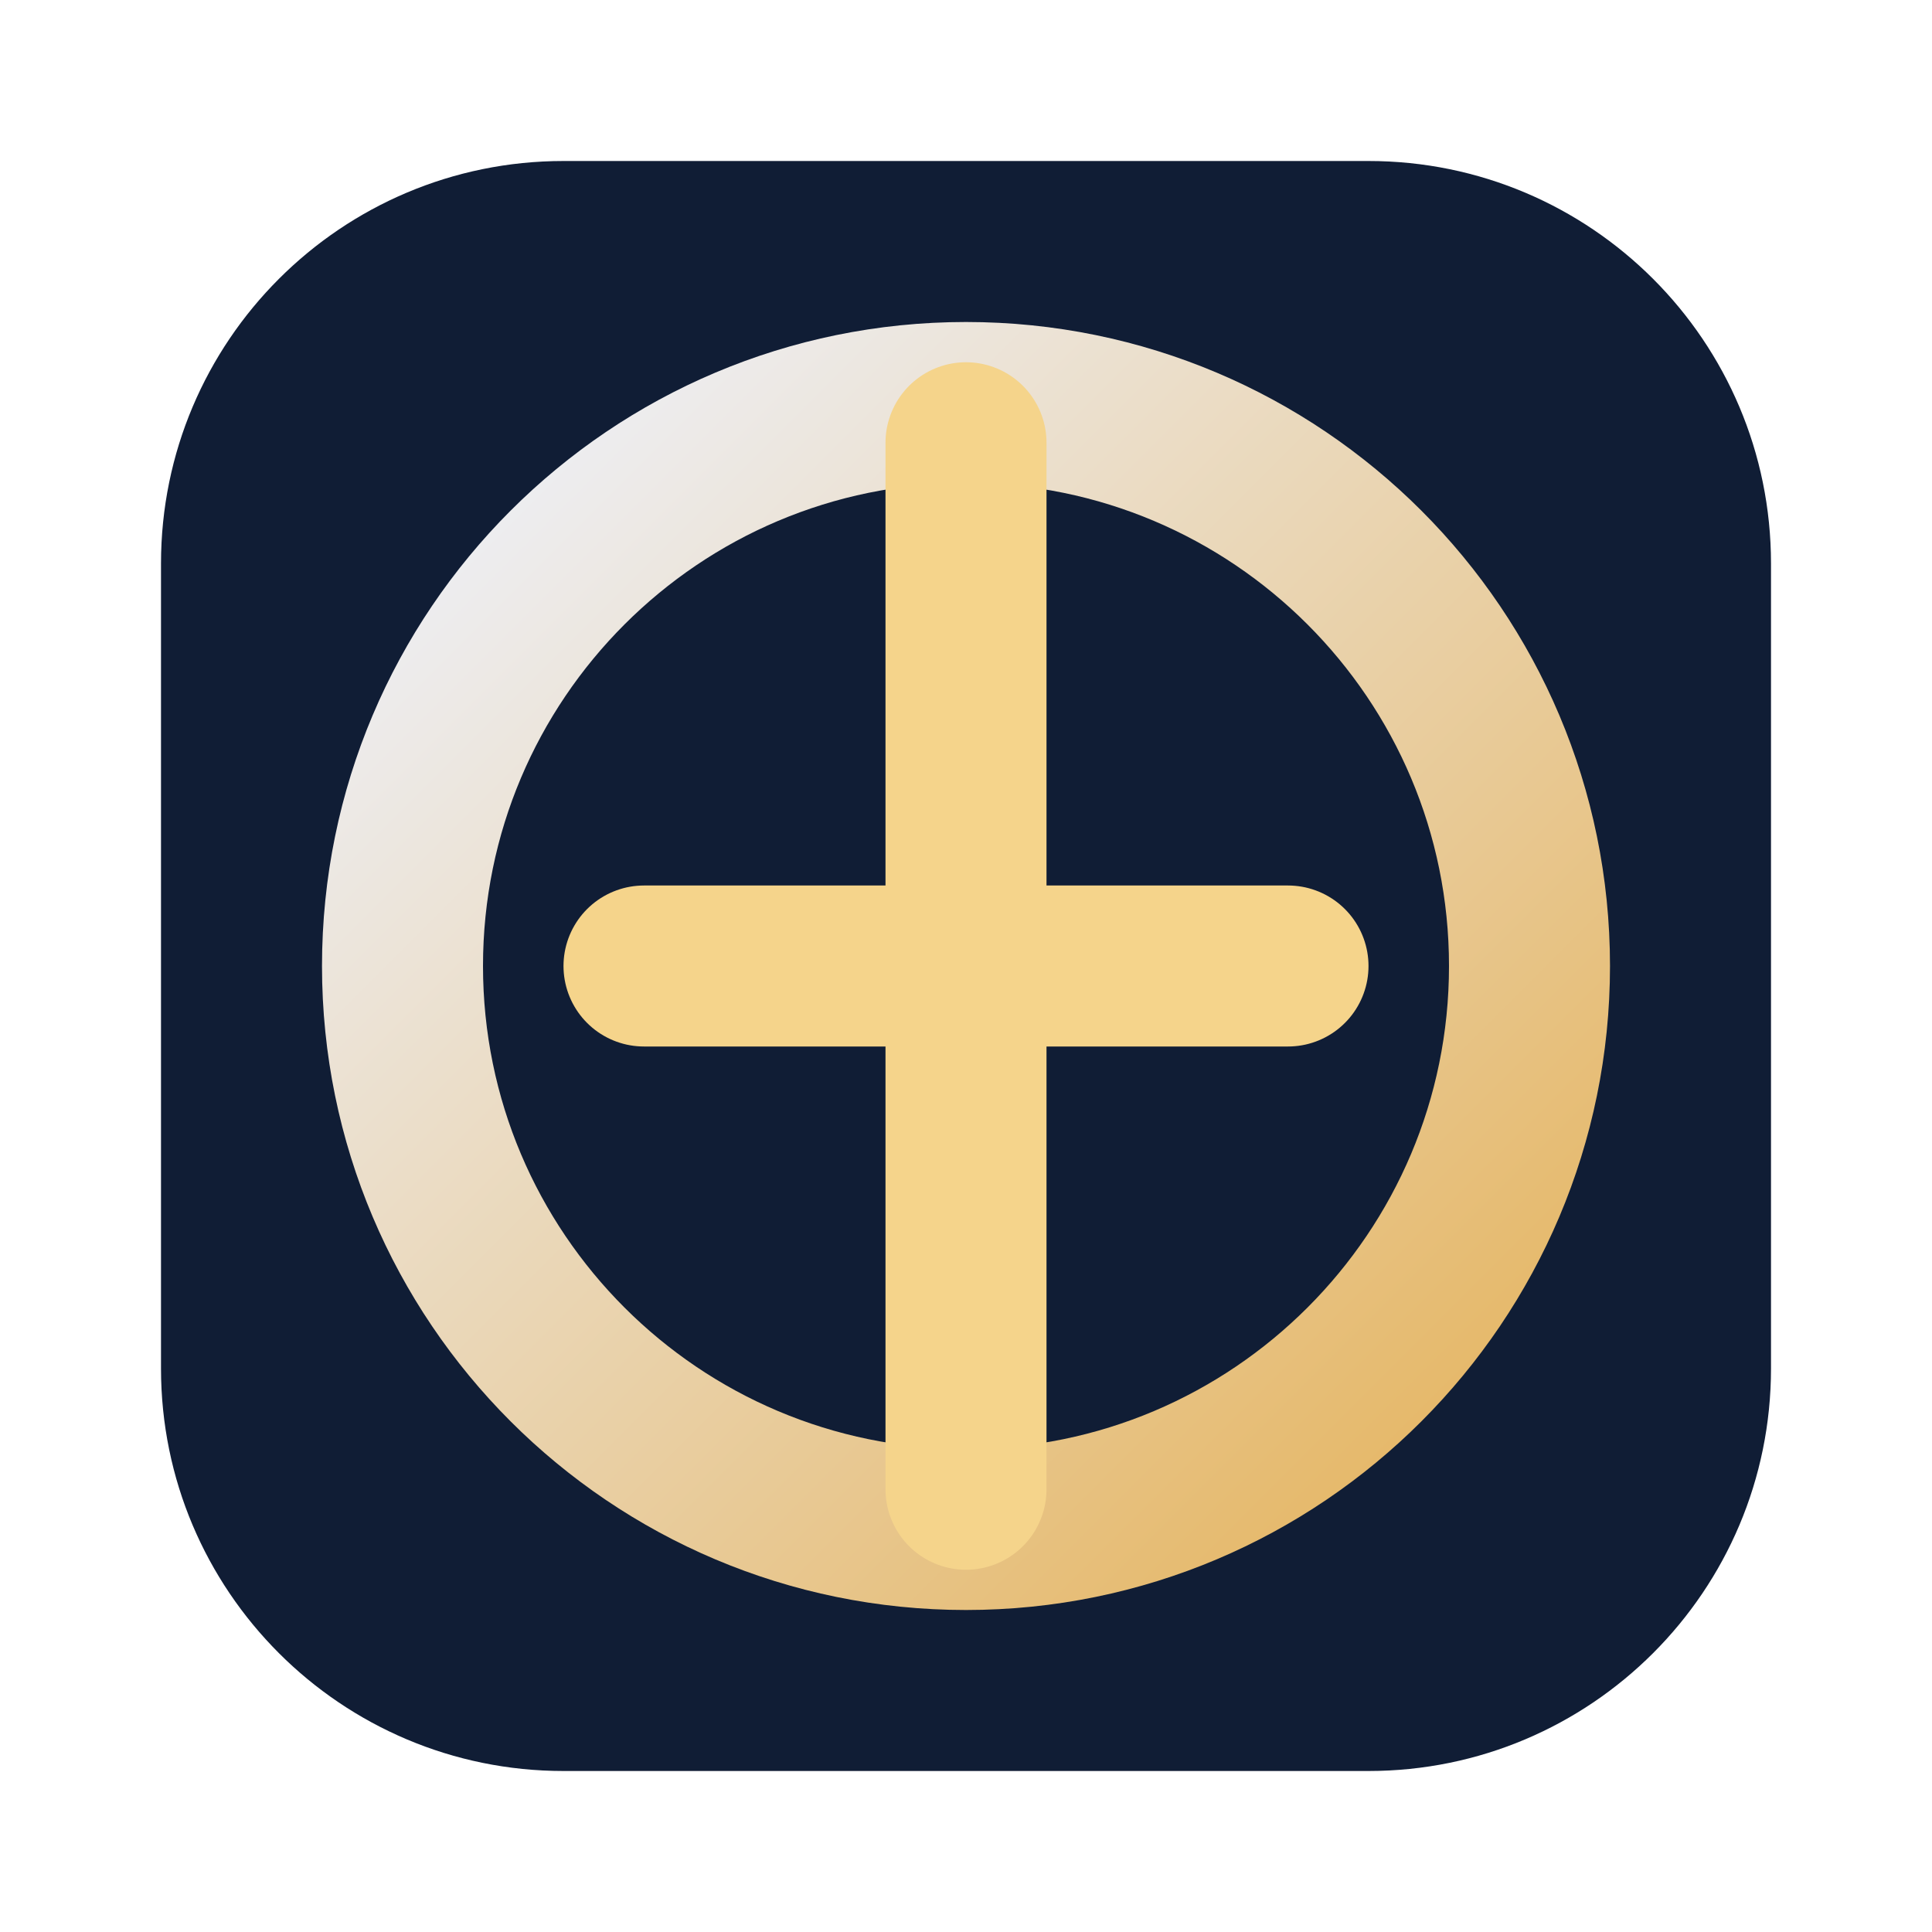
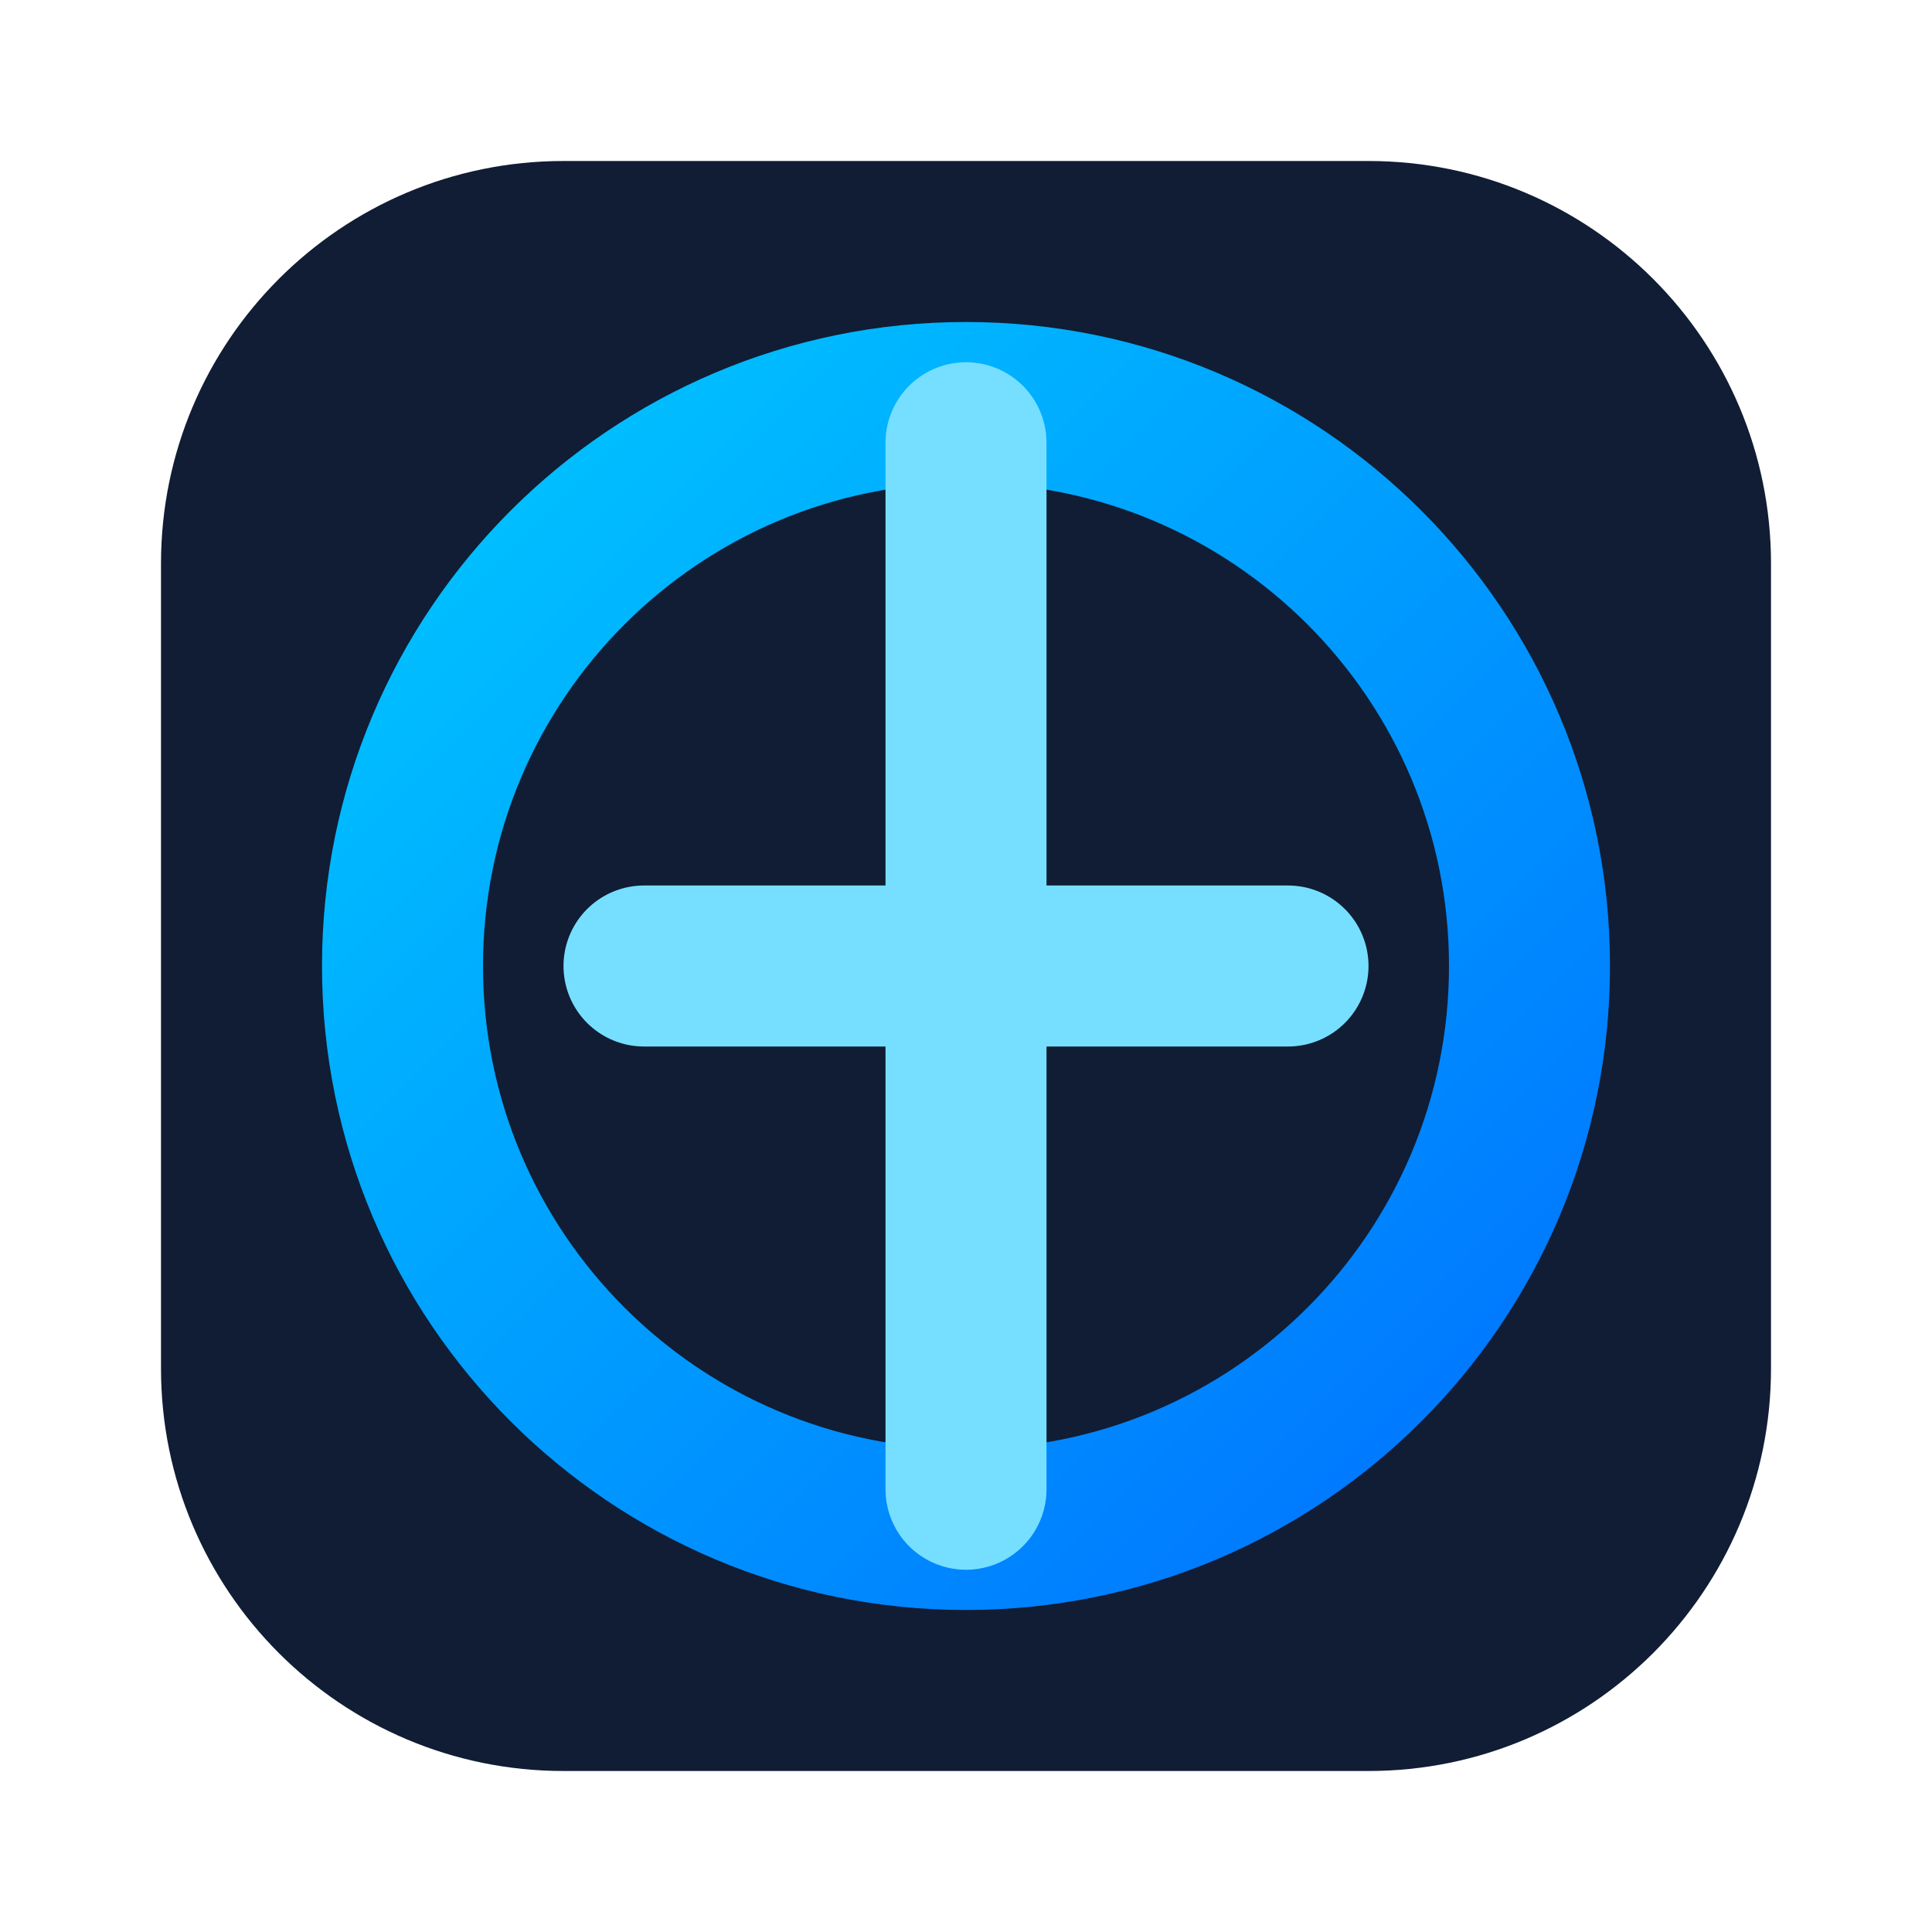
<svg xmlns="http://www.w3.org/2000/svg" viewBox="0 0 24 24" role="img" aria-label="Ion Core Energy icon">
  <defs>
    <linearGradient id="ioncore-grad" x1="0" y1="0" x2="1" y2="1">
-       <stop offset="0%" stop-color="#eef3ff" />
-       <stop offset="100%" stop-color="#e5b35c" />
+       <stop offset="0%" stop-color="#00c6ff" />
+       <stop offset="100%" stop-color="#0072ff" />
    </linearGradient>
  </defs>
  <rect x="2" y="2" width="20" height="20" rx="5" fill="#101d35" />
  <circle cx="12" cy="12" r="7" fill="none" stroke="url(#ioncore-grad)" stroke-width="2" />
-   <path d="M12 5.5v13" stroke="#f5d48b" stroke-width="2" stroke-linecap="round" />
-   <path d="M8 12h8" stroke="#f5d48b" stroke-width="2" stroke-linecap="round" />
+   <path d="M12 5.5v13" stroke="#76dfff" stroke-width="2" stroke-linecap="round" />
+   <path d="M8 12h8" stroke="#76dfff" stroke-width="2" stroke-linecap="round" />
</svg>
